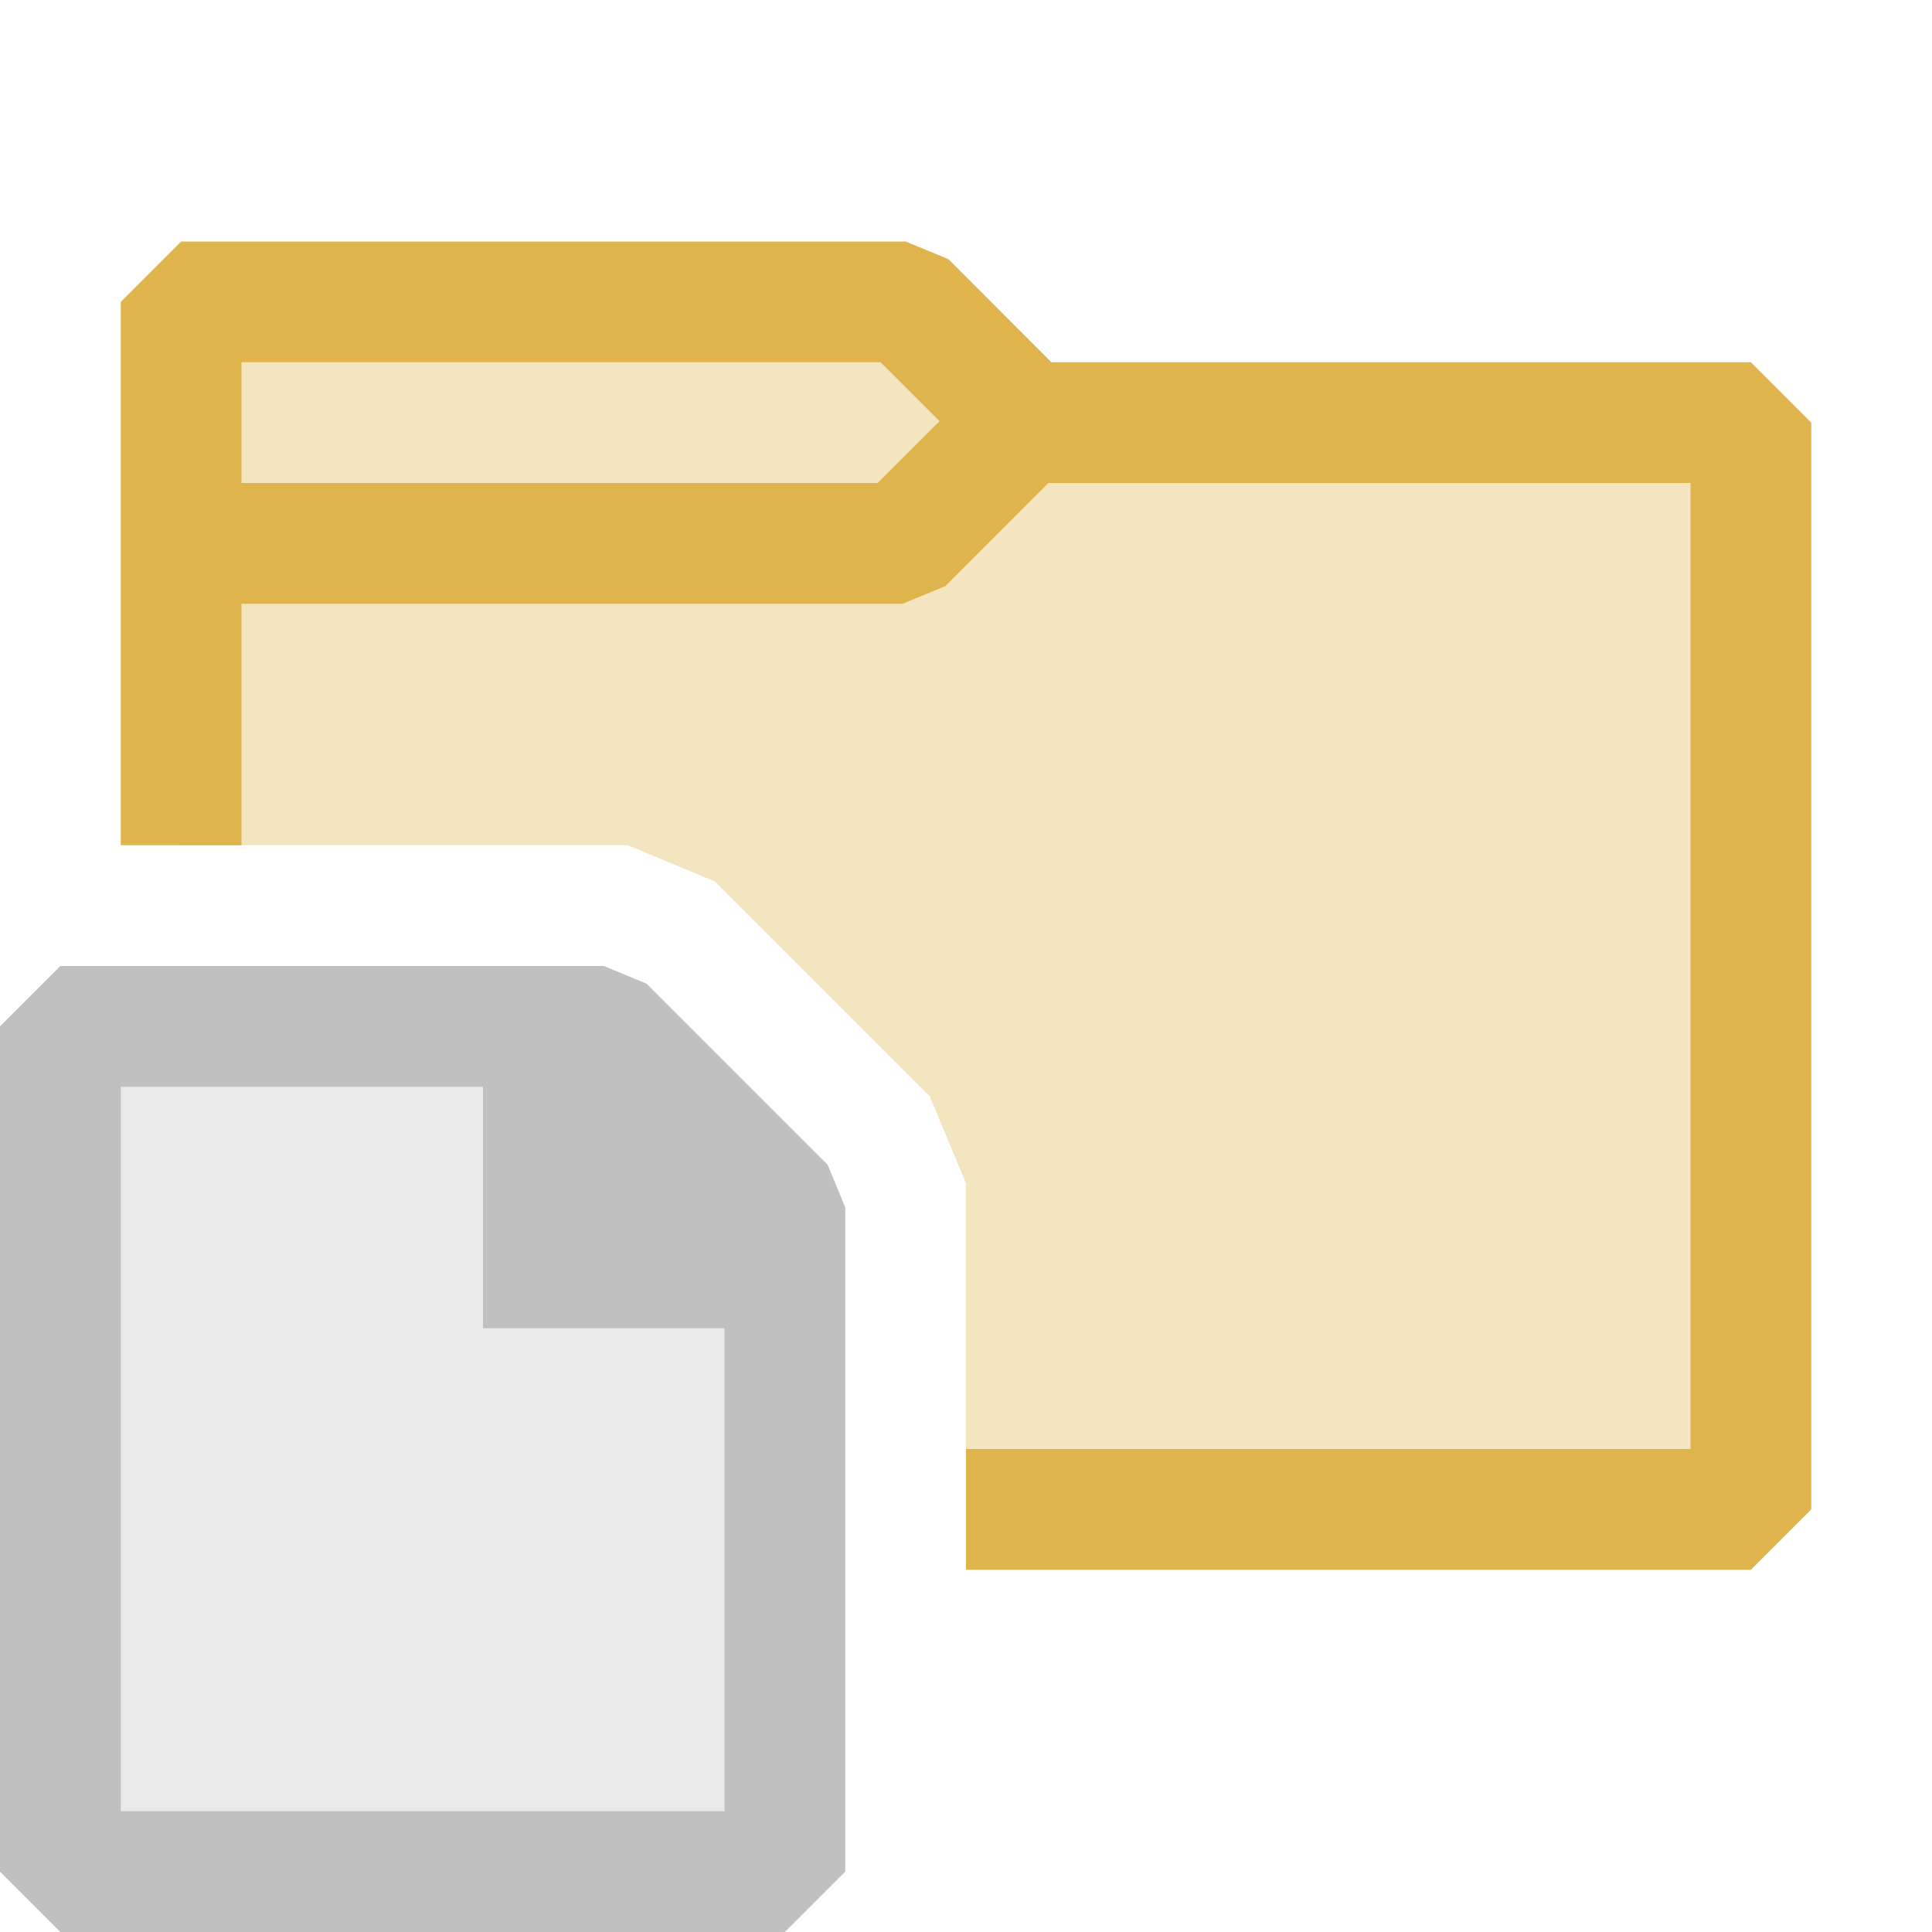
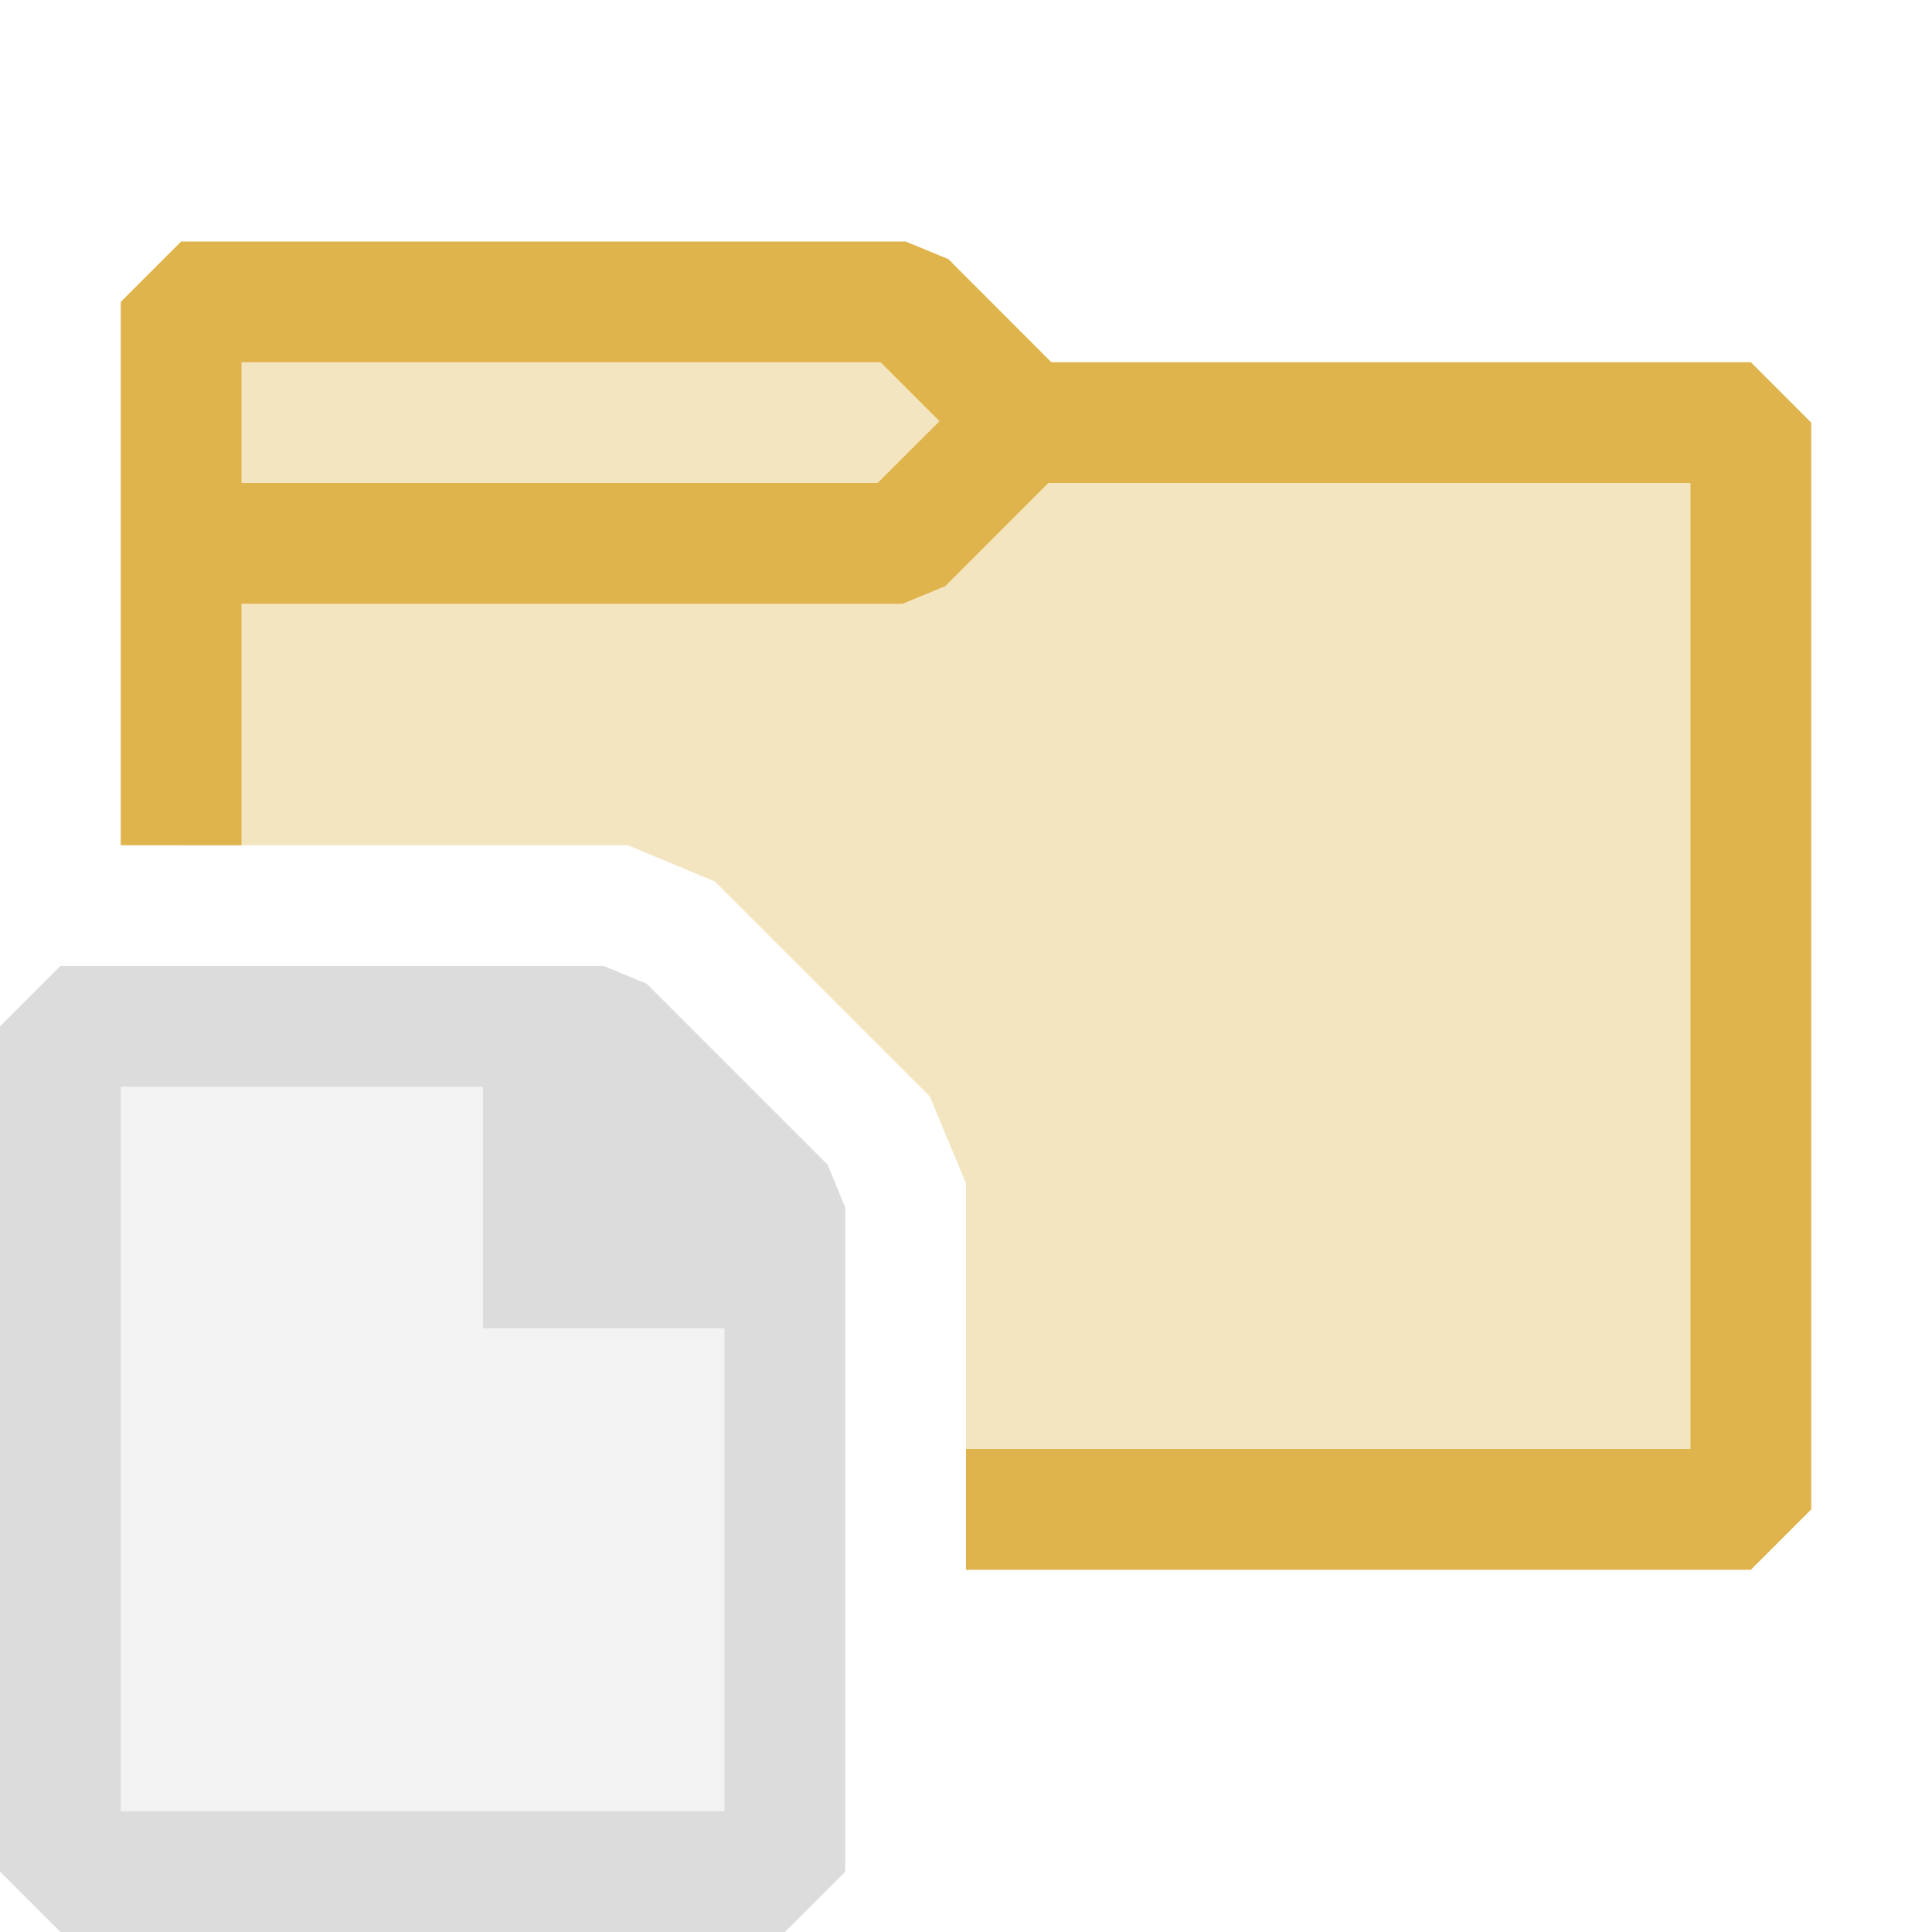
<svg xmlns="http://www.w3.org/2000/svg" viewBox="0 0 16 16">
  <defs>
-     <style>.canvas{fill: none; opacity: 0;}.light-yellow-10{fill: #e0b44c; opacity: 0.35;}.light-yellow{fill: #e0b44c; opacity: 1;}.light-defaultgrey-10{fill: #c0c0c0; opacity: 0.35;}.light-defaultgrey{fill: #c0c0c0; opacity: 1;}</style>
+     <style>.canvas{fill: none; opacity: 0;}.light-yellow-10{fill: #e0b44c; opacity: 0.35;}.light-yellow{fill: #e0b44c; opacity: 1;}.light-defaultgrey-10{fill: #dcdcdc; opacity: 0.35;}.light-defaultgrey{fill: #dcdcdc; opacity: 1;}</style>
  </defs>
  <g id="canvas" class="canvas">
    <path class="canvas" d="M16,16H0V0H16Z" />
  </g>
  <g id="level-1">
    <path class="light-yellow-10" d="M14.5,3.5v9H8V9.8L7.7,9.08,5.92,7.3,5.2,7H1.5V2.5h6l1,1Z" />
    <path class="light-yellow" d="M14.5,3H8.707l-.853-.854L7.5,2h-6L1,2.5V7H2V5H7.475l.354-.146L8.682,4H14v8H8v1h6.5l.5-.5v-9ZM7.268,4H2V3H7.293l.488.488Z" />
    <path class="light-defaultgrey-10" d="M6.5,15.5H.5v-7H5L6.5,10Z" />
    <path class="light-defaultgrey" d="M6.854,9.646l-1.5-1.5L5,8H.5L0,8.5v7l.5.5h6l.5-.5V10ZM1,15V9H4v2H6v4Z" />
  </g>
</svg>
